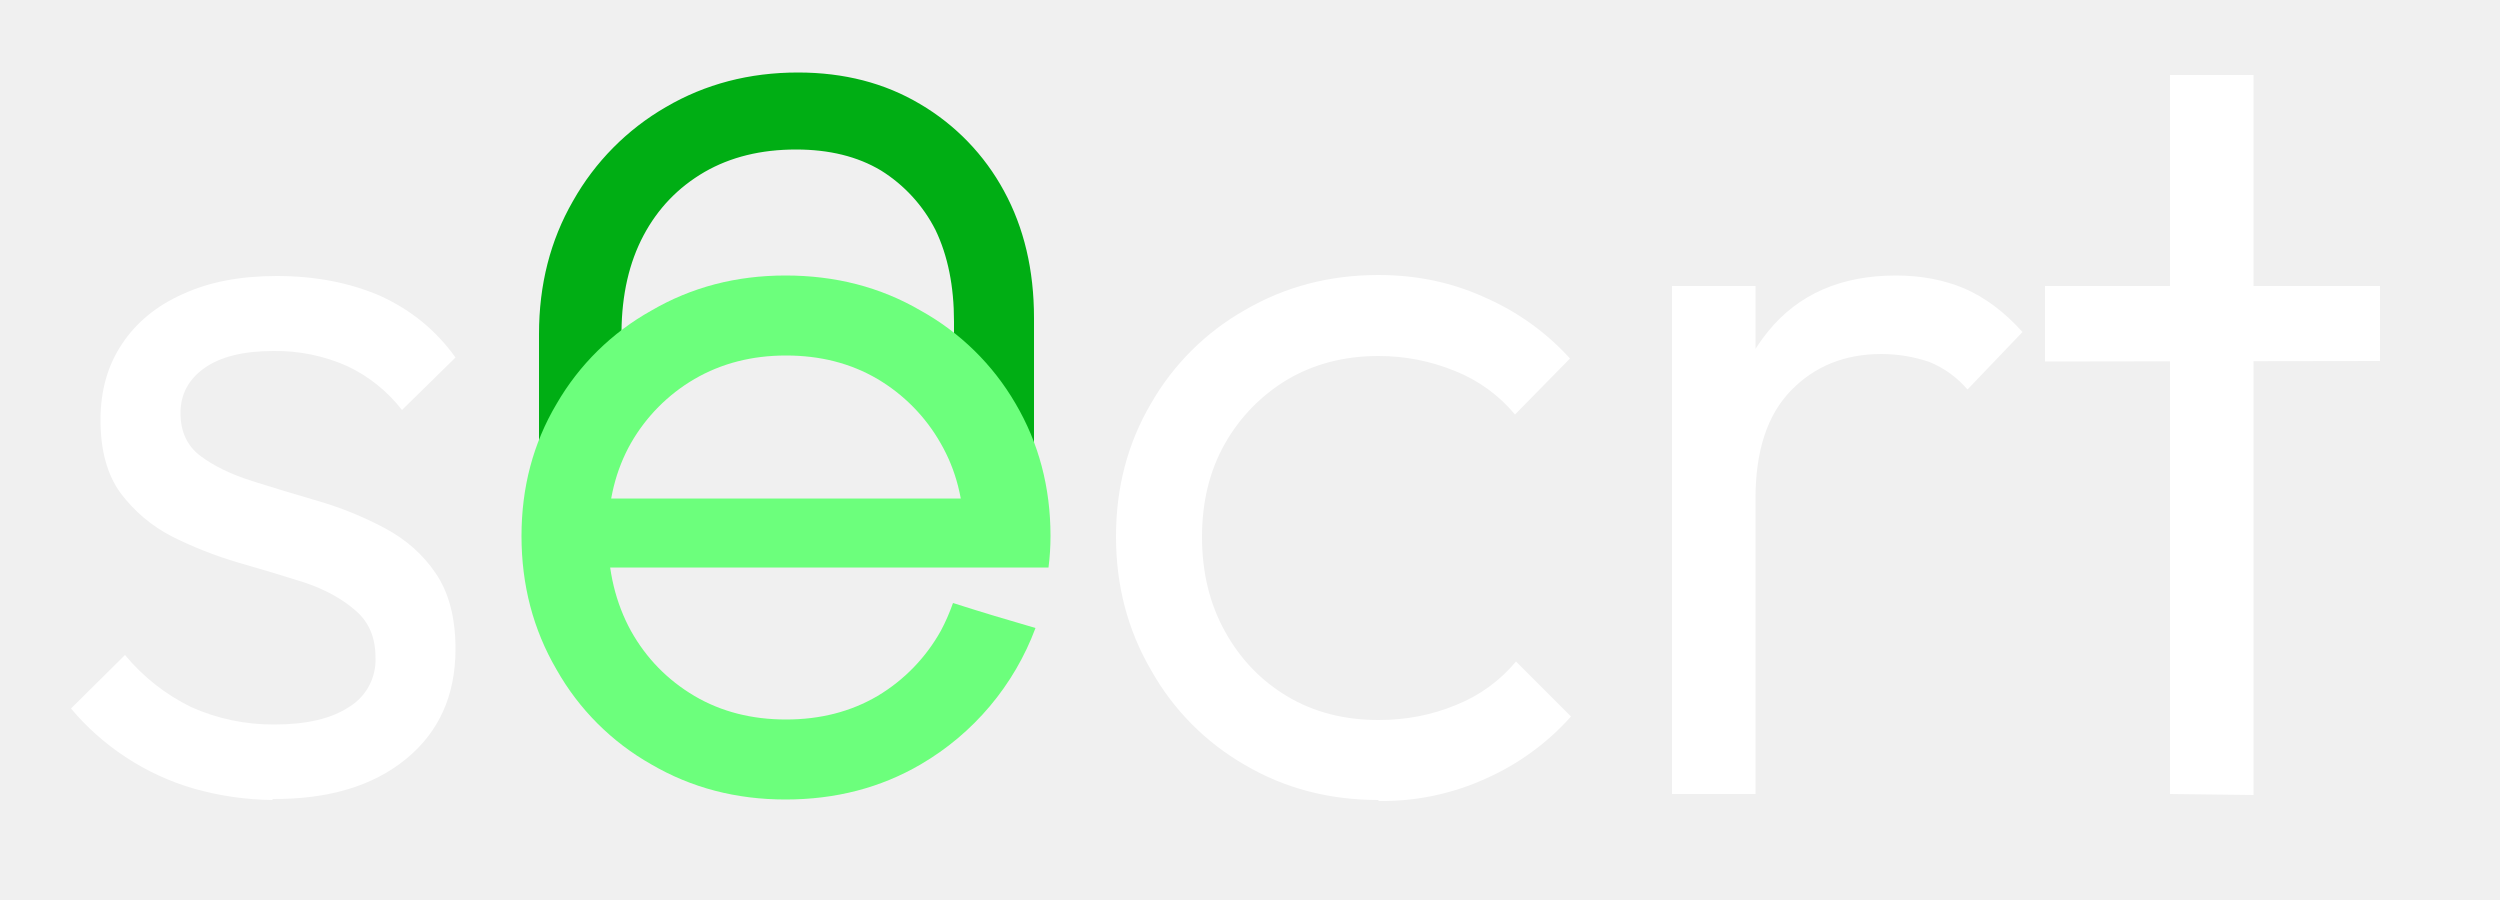
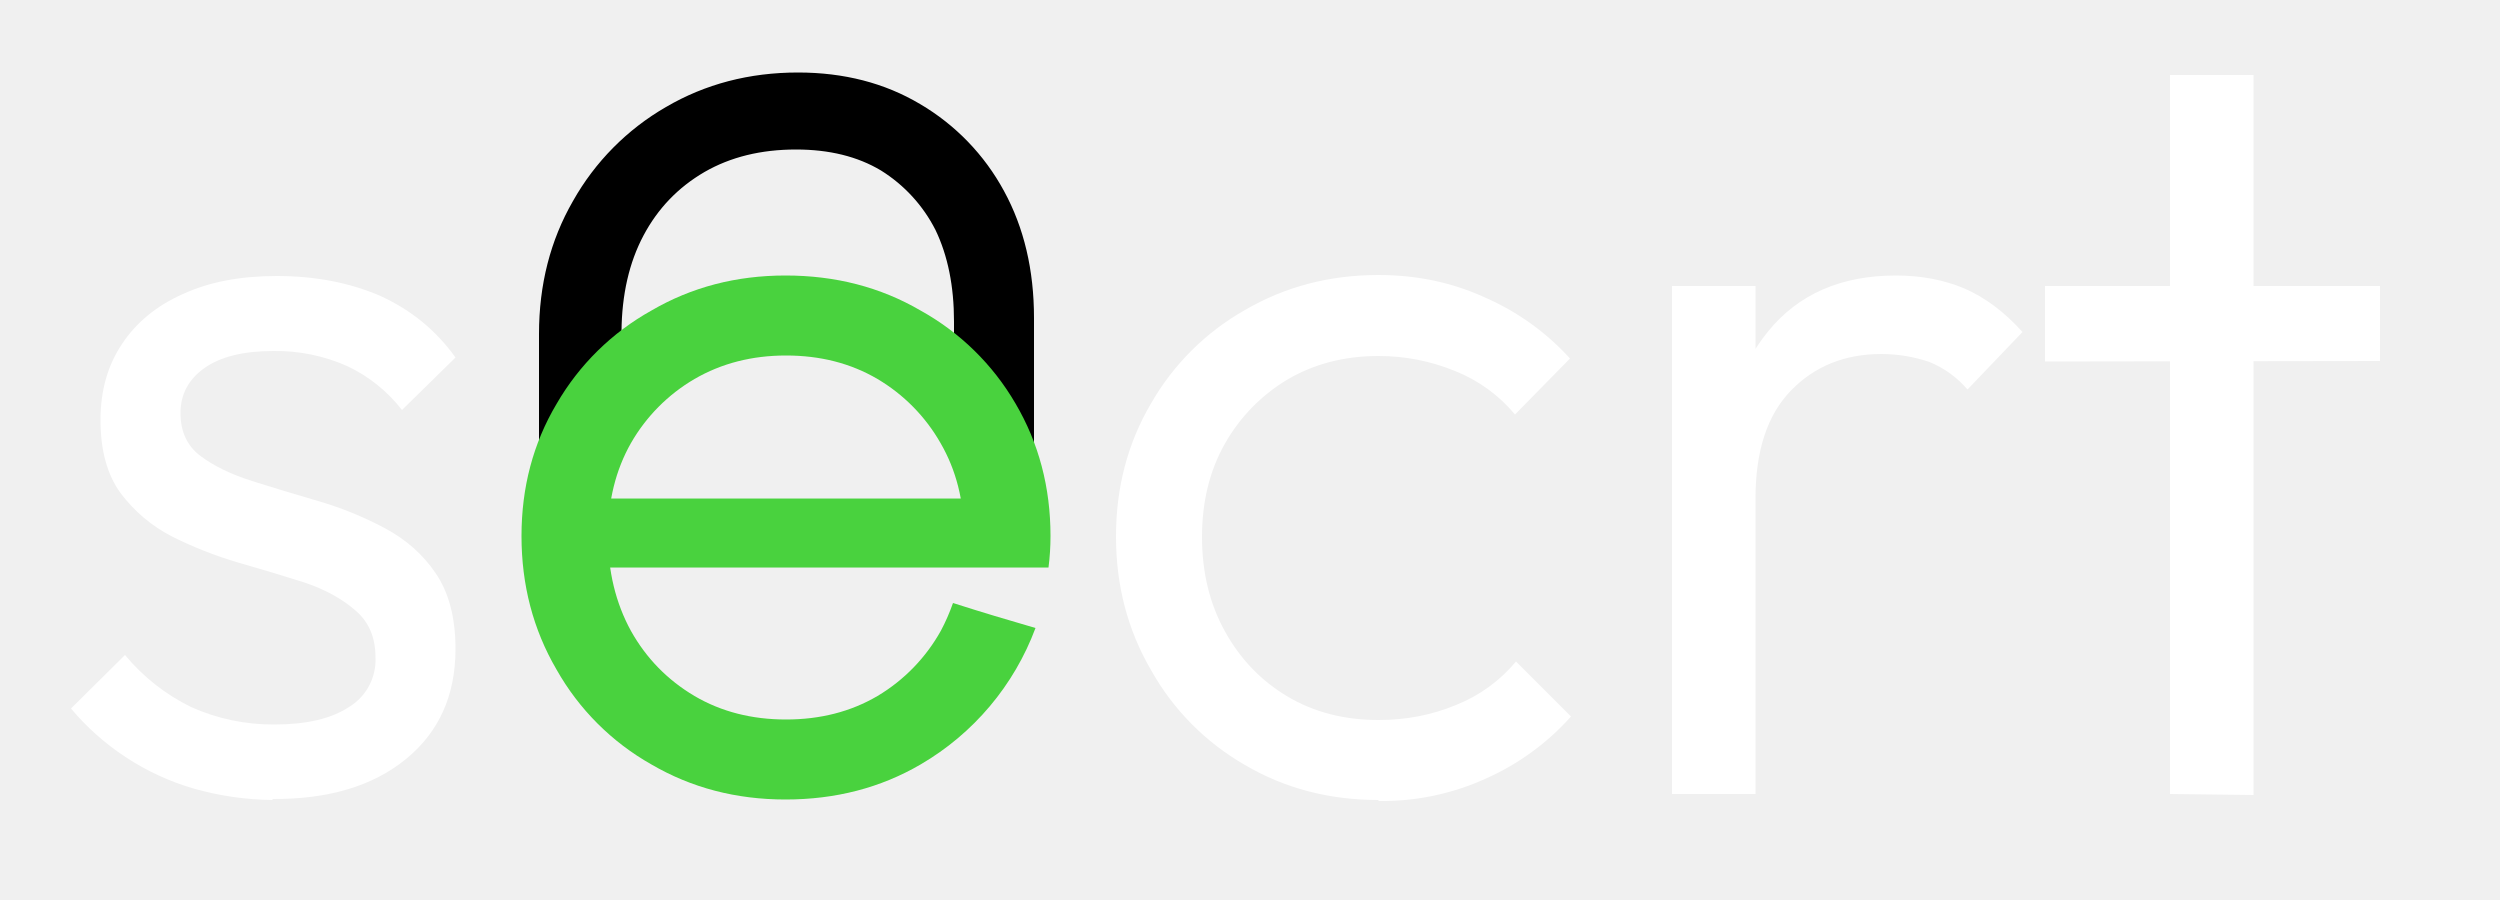
<svg xmlns="http://www.w3.org/2000/svg" viewBox="0 0 100 36">
  <path fill="#fff" d="M10.9 32a12 12 0 0 1-3.16-.46 10 10 0 0 1-2.72-1.26 10 10 0 0 1-2.18-1.94L5 26.2a8 8 0 0 0 2.64 2.08 8 8 0 0 0 3.34.7q1.92 0 2.98-.7a2.2 2.2 0 0 0 1.06-1.98q0-1.2-.8-1.88-.8-.7-2.04-1.12-1.26-.4-2.66-.8a16 16 0 0 1-2.64-1.04 6 6 0 0 1-2.06-1.74q-.8-1.1-.8-2.92 0-1.76.86-3.04.86-1.3 2.44-2 1.56-.72 3.74-.72 2.32 0 4.16.8 1.84.84 3 2.46l-2.14 2.1a6 6 0 0 0-2.2-1.76 7 7 0 0 0-2.94-.6q-1.8 0-2.76.68t-.96 1.8.8 1.72 2.06 1 2.64.8 2.66 1.08 2.04 1.8q.8 1.16.8 3.04 0 2.78-1.98 4.4t-5.34 1.6" />
-   <path fill="#00ae14" d="m24.88 18.12-3.32 3.84v-8.6q0-2.96 1.36-5.32a10 10 0 0 1 3.72-3.76Q29 2.9 31.92 2.9q2.76 0 4.88 1.26a9 9 0 0 1 3.36 3.48q1.2 2.2 1.2 5.08v8.42l-3.2-2.78v-5.5q0-2.12-.74-3.66a6 6 0 0 0-2.18-2.38q-1.4-.84-3.4-.84-2.1 0-3.66.9-1.58.92-2.44 2.54t-.88 3.84z" />
-   <path fill="#6cff7c" d="M23.08 19.94h17.76v2.76H23.08zm18.34 5.18a10.6 10.6 0 0 1-4.6 5.46q-2.4 1.4-5.4 1.4-2.96 0-5.36-1.4a10 10 0 0 1-3.8-3.8q-1.4-2.4-1.4-5.34 0-2.92 1.4-5.28a10 10 0 0 1 3.8-3.74q2.4-1.4 5.36-1.4 3 0 5.4 1.4a10 10 0 0 1 3.8 3.72q1.4 2.38 1.4 5.3 0 .64-.08 1.26h-3.48a8 8 0 0 0 .1-1.28q0-2.08-.94-3.7a7 7 0 0 0-2.52-2.56q-1.6-.94-3.66-.94-2.04 0-3.66.94a7 7 0 0 0-2.54 2.56q-.92 1.62-.92 3.72 0 2.12.92 3.8.92 1.64 2.54 2.6 1.6.94 3.66.94t3.66-.94a7 7 0 0 0 2.54-2.62 8 8 0 0 0 .48-1.1c1.38.44 1.94.6 3.3 1" />
+   <path fill="oklch(0.48 0.15 145)" d="m24.88 18.12-3.32 3.84v-8.6q0-2.96 1.36-5.32a10 10 0 0 1 3.72-3.76Q29 2.9 31.92 2.9q2.76 0 4.88 1.26a9 9 0 0 1 3.36 3.48q1.2 2.2 1.2 5.08v8.42l-3.2-2.78v-5.5q0-2.12-.74-3.66a6 6 0 0 0-2.18-2.38q-1.4-.84-3.4-.84-2.1 0-3.66.9-1.58.92-2.44 2.54t-.88 3.84z" />
+   <path fill="#49d23e" d="M23.08 19.94h17.76v2.76H23.08zm18.34 5.18a10.6 10.6 0 0 1-4.6 5.46q-2.4 1.4-5.4 1.4-2.96 0-5.36-1.4a10 10 0 0 1-3.8-3.8q-1.4-2.4-1.4-5.34 0-2.92 1.4-5.28a10 10 0 0 1 3.8-3.74q2.4-1.4 5.36-1.4 3 0 5.4 1.4a10 10 0 0 1 3.8 3.72q1.4 2.38 1.4 5.3 0 .64-.08 1.26h-3.48a8 8 0 0 0 .1-1.28q0-2.08-.94-3.7a7 7 0 0 0-2.52-2.56q-1.6-.94-3.66-.94-2.04 0-3.66.94a7 7 0 0 0-2.54 2.56q-.92 1.62-.92 3.72 0 2.12.92 3.8.92 1.64 2.54 2.6 1.6.94 3.66.94t3.66-.94a7 7 0 0 0 2.54-2.62 8 8 0 0 0 .48-1.1c1.38.44 1.94.6 3.3 1" />
  <path fill="#fff" d="M86.8 31.76V3h3.34v28.8zm-5-17.3v-3.02h13.4v3zm-14.92 17.3V11.44h3.34v20.32zm3.34-11.8-1.34-.6q0-3.84 1.84-6.1 1.82-2.24 5.12-2.24 1.5 0 2.74.52 1.24.54 2.32 1.74l-2.2 2.3a4 4 0 0 0-1.52-1.1 6 6 0 0 0-1.92-.32q-2.2 0-3.62 1.46t-1.42 4.32M55.14 32q-2.96 0-5.34-1.4a10 10 0 0 1-3.76-3.8q-1.4-2.4-1.4-5.34t1.4-5.32a10 10 0 0 1 3.76-3.74q2.4-1.4 5.34-1.4 2.3 0 4.26.9a10 10 0 0 1 3.4 2.44l-2.2 2.24a6 6 0 0 0-2.4-1.74 8 8 0 0 0-3.06-.6q-2.04 0-3.64.94a7 7 0 0 0-2.5 2.56q-.92 1.62-.92 3.74t.92 3.78 2.5 2.6 3.64.94q1.66 0 3.1-.6a6 6 0 0 0 2.4-1.74l2.2 2.2a10 10 0 0 1-3.4 2.48 10 10 0 0 1-4.3.9" />
</svg>
